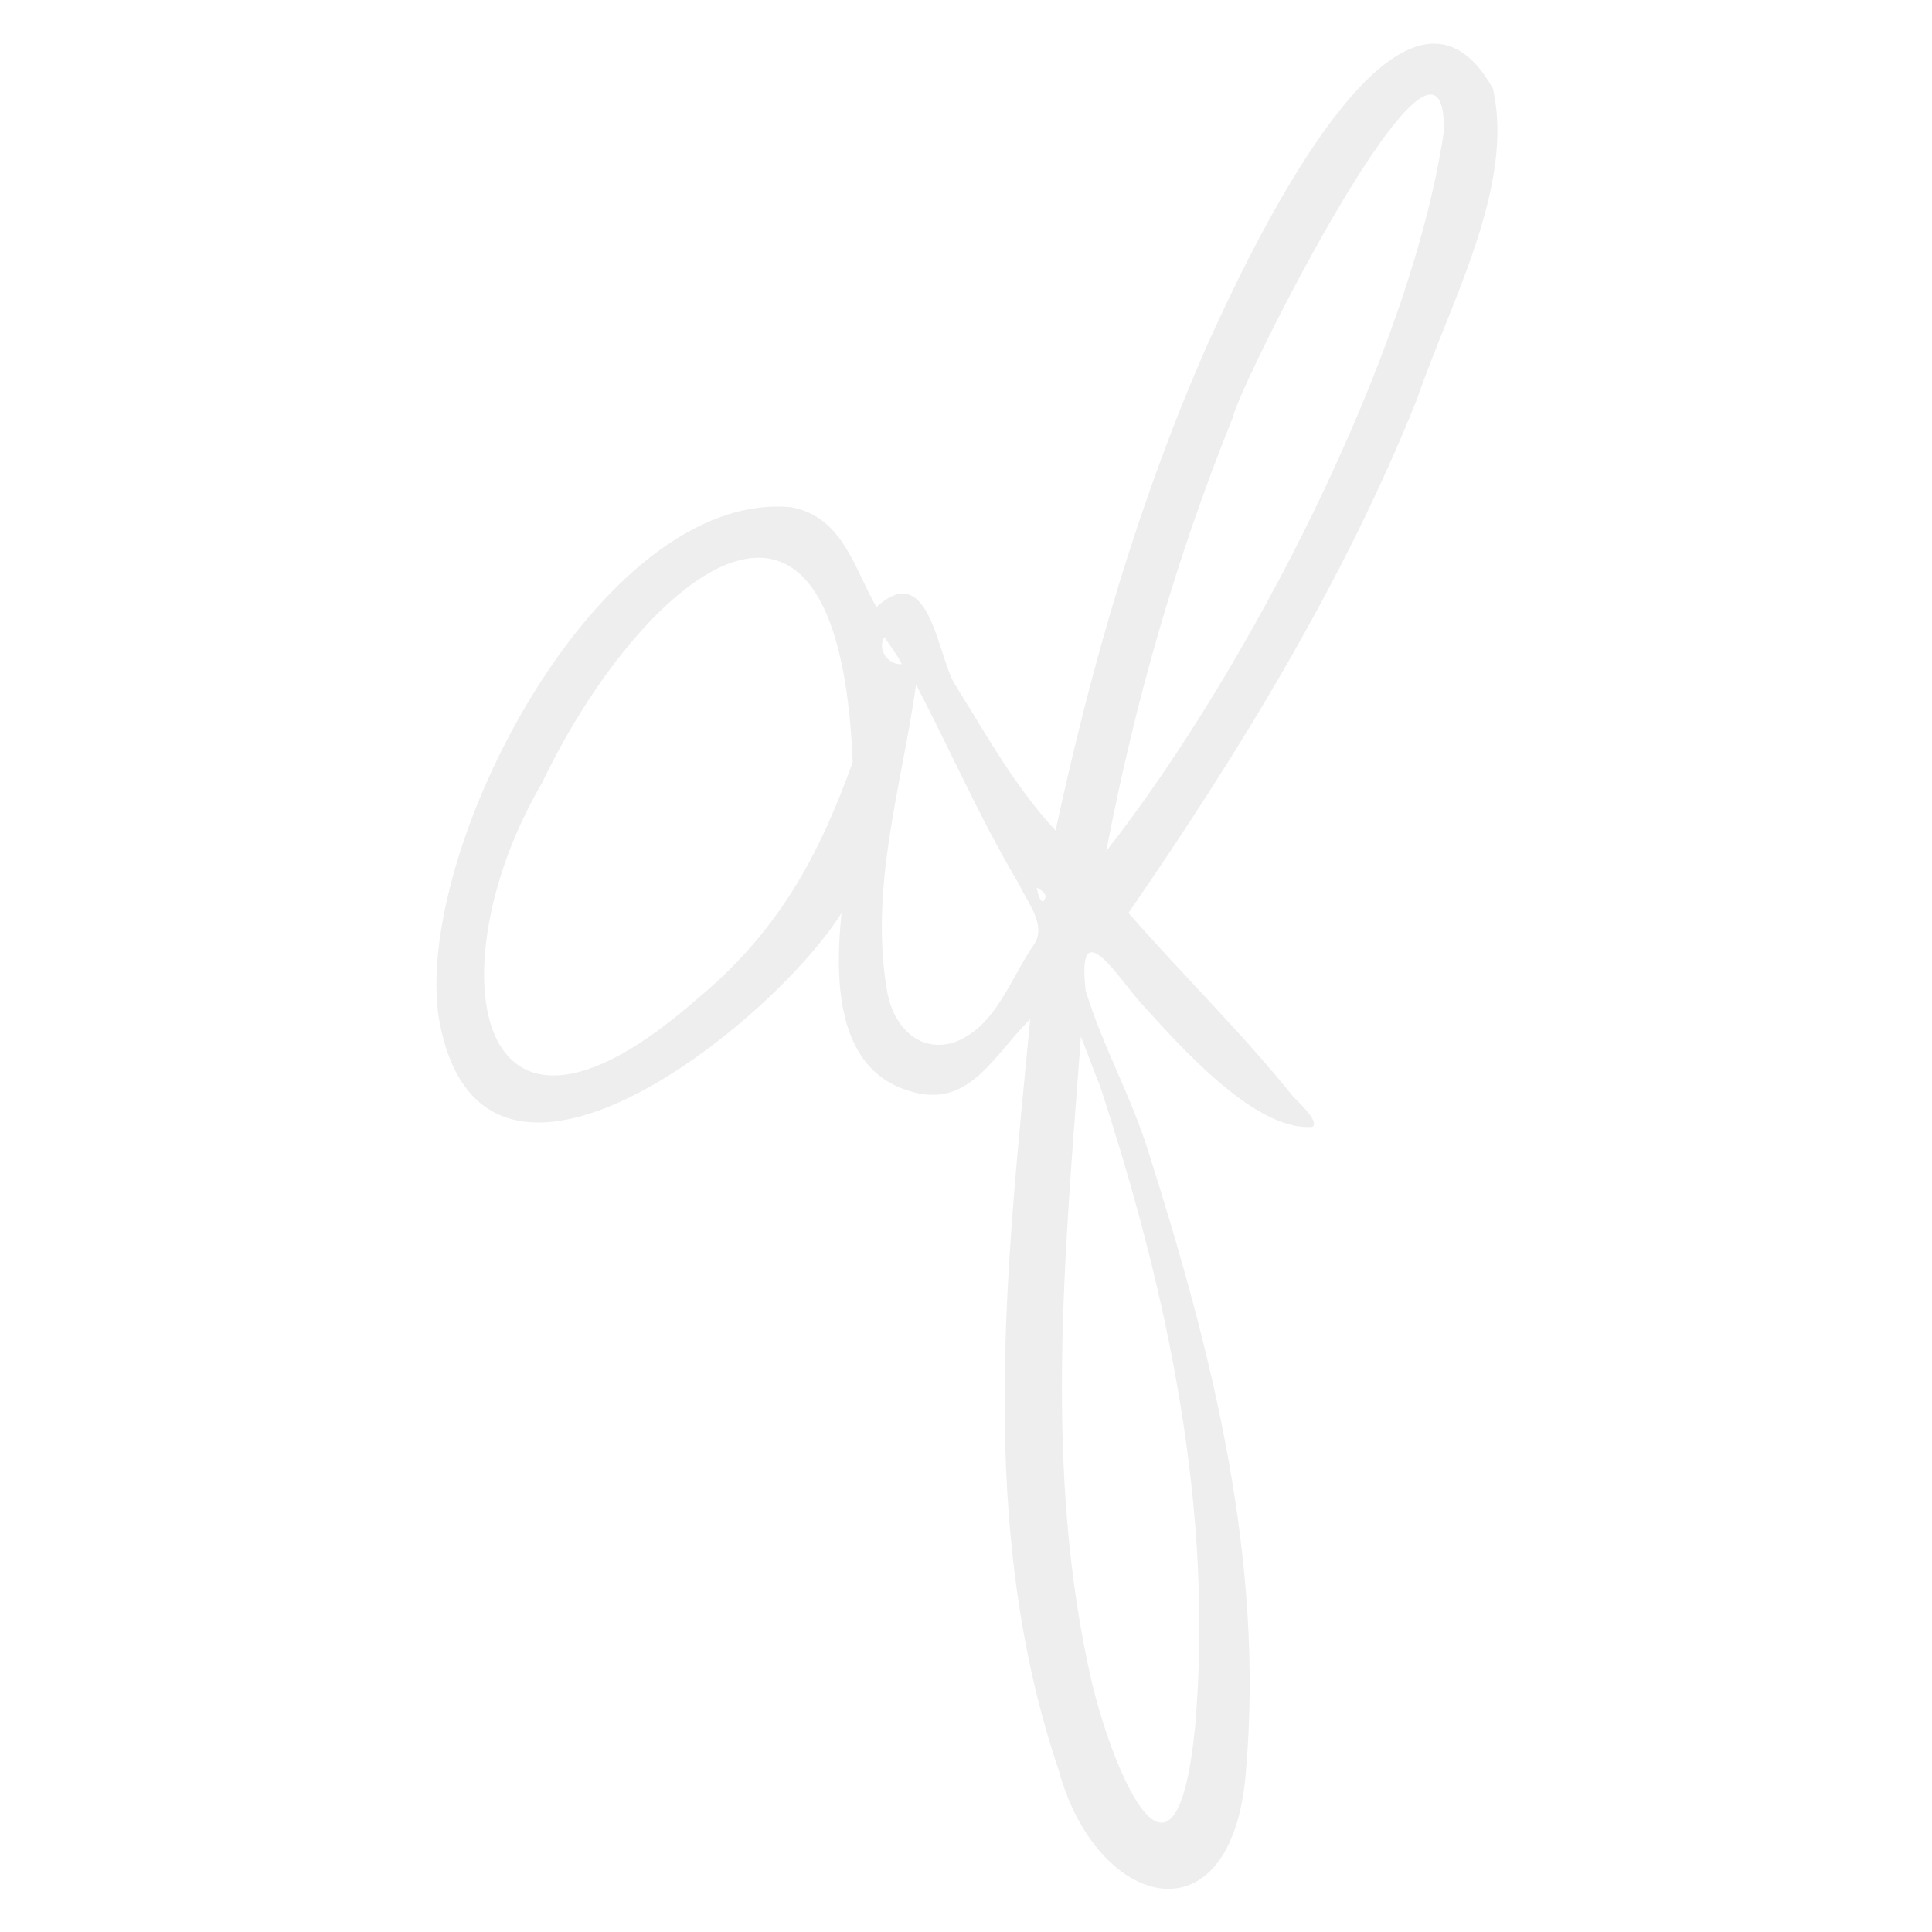
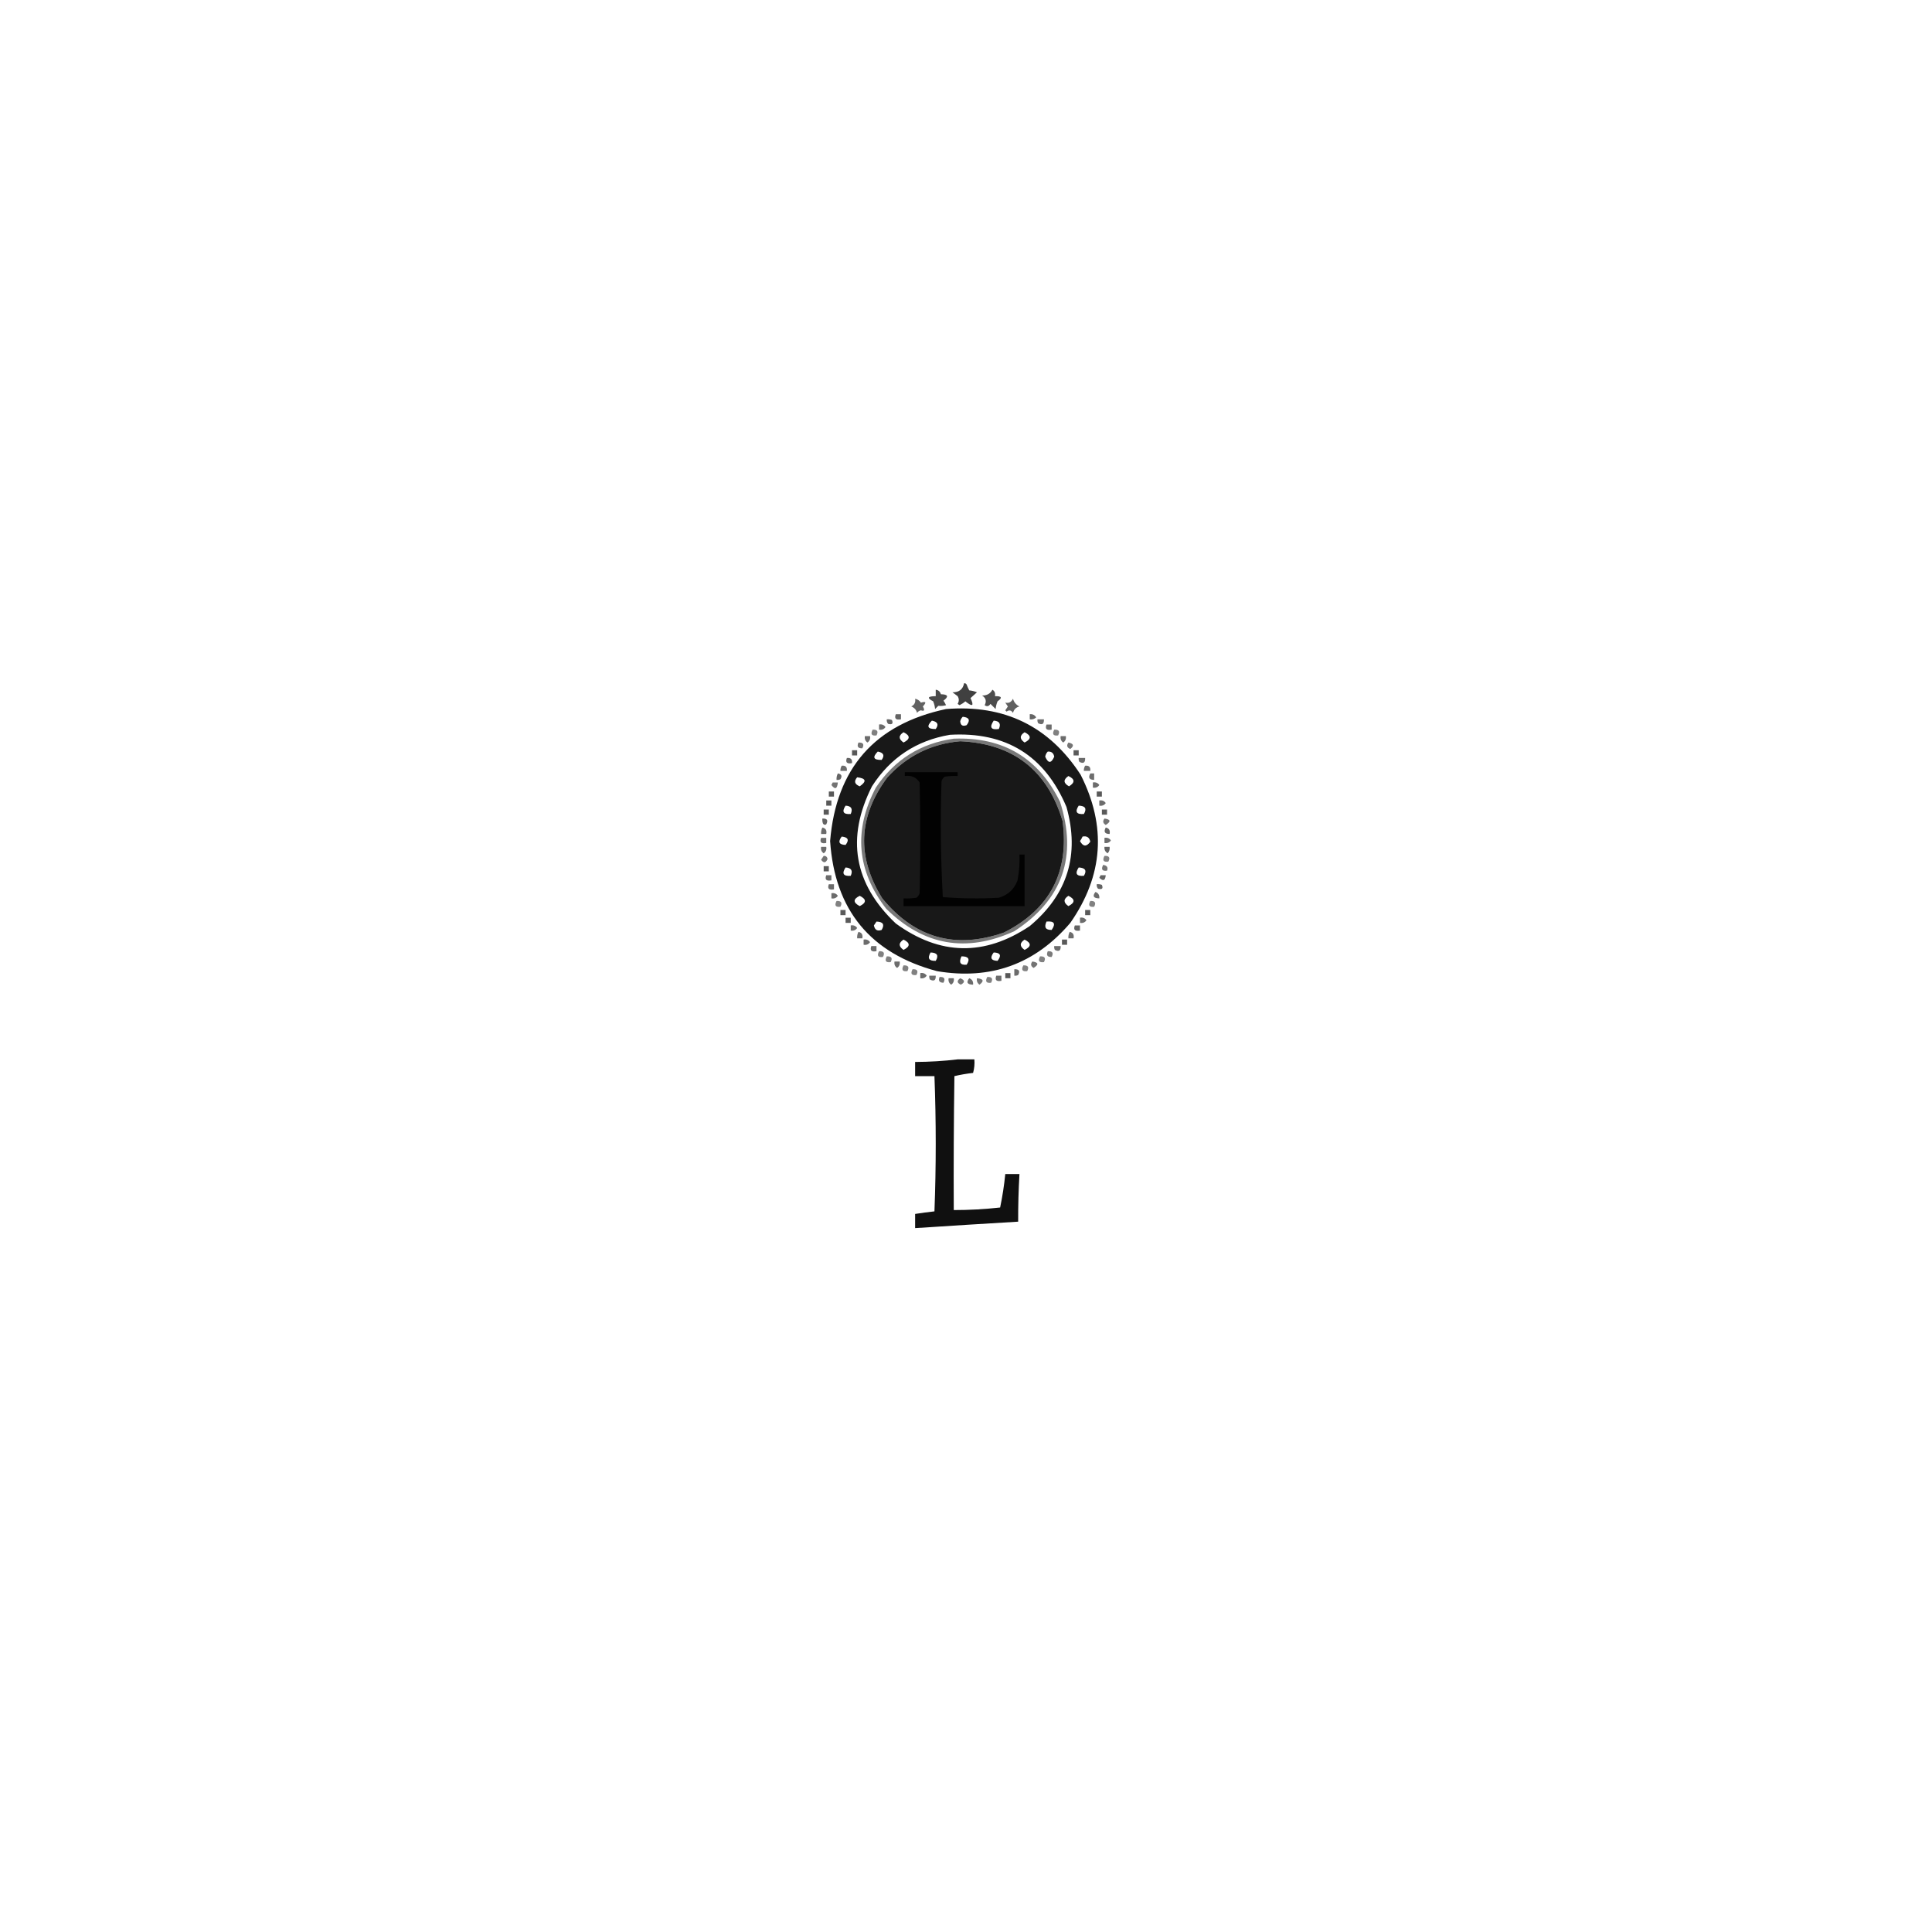
- <svg xmlns="http://www.w3.org/2000/svg" version="1.1" id="Layer_1" x="0px" y="0px" viewBox="0 0 121.9 121.9" style="enable-background:new 0 0 121.9 121.9;" xml:space="preserve">
-   <g>
-     <path fill="#eee" d="M94.2,5.6C88.3-5,78.3,17.1,76.2,21.7c-4.4,10-7.3,20.1-9.6,30.7c-2.6-2.8-4.4-6.1-6.4-9.3c-1.1-2-1.6-7.8-4.9-4.8   c-1.4-2.4-2.1-5.7-5.4-6.3c-12.1-1.1-23.9,21.8-22.2,32.3c2.7,15.1,21.1,0.2,25.4-6.7c-0.4,3.8-0.4,9.1,3.4,10.9   c4.4,2,5.9-1.6,8.5-4.2c-1.5,15.7-3.4,32,1.8,47.4c2.4,8.8,10.9,11,11.8,0.2c1.2-13.4-2.1-26.5-6.1-39.1c-1.1-3.6-2.9-6.7-4-10.3   c-0.6-5.2,2.2-0.6,3.5,0.8c2.2,2.4,7.1,8.1,10.8,7.8c0.5-0.3-0.9-1.6-1.2-1.9c-3.2-4-7-7.7-10.4-11.6c6.9-10,13.6-20.9,18.2-32.4   C91.4,19.3,95.6,11.8,94.2,5.6z M53.8,48.1c-2.2,6.1-4.8,10.8-9.9,15c-14.3,12.5-16.4-2.3-9.7-13.7C40.2,36.8,52.9,25.6,53.8,48.1z    M55.8,40.2c0.4,0.6,0.8,1.1,1.1,1.7C56.1,42,55.3,41,55.8,40.2z M65.3,59.5c-1.6,2.3-2.5,5.4-5.2,6.3c-2.2,0.6-3.7-1.1-4.1-3.1   c-1.2-6.6,0.9-13.1,1.8-19.5c2.2,4.2,4,8.4,6.5,12.6C64.8,56.9,66,58.3,65.3,59.5z M65.8,56.9c-0.3-0.2-0.3-0.6-0.4-0.9   C65.8,56.2,66.2,56.5,65.8,56.9z M69.4,68.5c4.3,13.1,7.2,26.8,6,40.5c-1.2,12-5,3.3-6.5-2.8c-3.1-13.4-1.7-27.2-0.7-40.8   C68.6,66.4,69.1,67.8,69.4,68.5z M91.1,8.3c-2.1,14.2-12.5,34.2-21.3,45.4c1.8-9.4,4.4-18.5,8-27.4C78.1,24.5,91.3-1.9,91.1,8.3z" />
+ <svg xmlns="http://www.w3.org/2000/svg" version="1.1" width="1500px" height="1500px" style="shape-rendering:geometricPrecision; text-rendering:geometricPrecision; image-rendering:optimizeQuality; fill-rule:evenodd; clip-rule:evenodd">
+   <g>
+     <path style="opacity:0.75" fill="#000000" d="M 748.5,530.5 C 749.376,530.369 750.043,530.702 750.5,531.5C 751.074,533.059 751.74,534.559 752.5,536C 754.577,536.192 756.577,536.692 758.5,537.5C 756.874,538.99 755.208,540.49 753.5,542C 756.446,548.207 755.112,549.04 749.5,544.5C 748.126,545.711 746.626,546.711 745,547.5C 744.5,547.167 744,546.833 743.5,546.5C 744.706,544.484 744.706,542.484 743.5,540.5C 742.167,539.5 740.833,538.5 739.5,537.5C 744.586,537.573 747.586,535.239 748.5,530.5 Z" />
+   </g>
+   <g>
+     <path style="opacity:0.706" fill="#000000" d="M 726.5,535.5 C 728.564,535.762 729.897,536.929 730.5,539C 736.109,539.116 736.776,540.782 732.5,544C 733.293,545.085 733.96,546.252 734.5,547.5C 732.587,548.051 730.587,548.218 728.5,548C 727.667,548.833 726.833,549.667 726,550.5C 725.808,548.423 725.308,546.423 724.5,544.5C 719.468,541.894 720.135,540.561 726.5,540.5C 726.5,538.833 726.5,537.167 726.5,535.5 Z" />
+   </g>
+   <g>
+     <path style="opacity:0.699" fill="#000000" d="M 770.5,535.5 C 772.256,536.552 772.923,538.219 772.5,540.5C 777.786,540.387 778.453,541.72 774.5,544.5C 773.692,546.423 773.192,548.423 773,550.5C 771.667,549.167 770.333,547.833 769,546.5C 767.759,548.421 766.259,548.754 764.5,547.5C 766.105,544.42 765.438,541.92 762.5,540C 766.187,540.069 768.854,538.569 770.5,535.5 Z" />
+   </g>
+   <g>
+     <path style="opacity:0.614" fill="#000000" d="M 710.5,542.5 C 712.377,542.9 713.877,543.9 715,545.5C 718.973,544.326 719.473,545.326 716.5,548.5C 718.178,551.43 717.678,552.43 715,551.5C 713.739,551.759 712.739,552.426 712,553.5C 711.357,551.07 709.857,549.403 707.5,548.5C 709.978,547.278 710.978,545.278 710.5,542.5 Z" />
+   </g>
+   <g>
+     <path style="opacity:0.624" fill="#000000" d="M 786.5,542.5 C 787.202,545.203 788.869,547.203 791.5,548.5C 788.833,549.167 787.167,550.833 786.5,553.5C 785.148,551.364 783.482,551.03 781.5,552.5C 781.167,552.167 780.833,551.833 780.5,551.5C 781.167,550.5 781.833,549.5 782.5,548.5C 781.833,547.5 781.167,546.5 780.5,545.5C 783.116,546.195 785.116,545.195 786.5,542.5 Z" />
+   </g>
+   <g>
+     <path style="opacity:0.904" fill="#000000" d="M 734.5,550.5 C 779.721,546.863 814.554,563.863 839,601.5C 859.248,641.498 856.581,679.832 831,716.5C 803.706,748.551 769.206,761.051 727.5,754C 675.747,740.176 648.081,706.51 644.5,653C 649.19,596.484 679.19,562.317 734.5,550.5 Z M 747.5,556.5 C 752.493,556.997 753.493,559.164 750.5,563C 747.433,564.164 745.767,563.164 745.5,560C 745.862,558.566 746.528,557.399 747.5,556.5 Z M 723.5,559.5 C 728.026,560.369 729.026,562.536 726.5,566C 720.142,566.121 719.142,563.954 723.5,559.5 Z M 771.5,559.5 C 775.976,559.8 777.31,561.967 775.5,566C 769.339,566.878 768.006,564.711 771.5,559.5 Z M 701.5,568.5 C 706.819,571.123 706.819,573.79 701.5,576.5C 697.533,573.744 697.533,571.077 701.5,568.5 Z M 795.5,568.5 C 800.807,571.127 800.807,573.794 795.5,576.5C 791.533,573.744 791.533,571.077 795.5,568.5 Z M 737.5,570.5 C 780.992,567.981 811.159,586.648 828,626.5C 838.409,663.598 828.909,694.431 799.5,719C 764.401,742.565 729.734,741.898 695.5,717C 662.94,686.143 656.773,650.643 677,610.5C 691.326,588.259 711.492,574.925 737.5,570.5 Z M 745.5,575.5 C 786.711,577.35 813.211,598.017 825,637.5C 830.234,677.22 815.067,706.054 779.5,724C 741.757,737.191 710.257,728.358 685,697.5C 664.944,665.239 666.277,633.905 689,603.5C 704.25,586.792 723.083,577.458 745.5,575.5 Z M 681.5,583.5 C 686.026,584.369 687.026,586.536 684.5,590C 678.142,590.121 677.142,587.954 681.5,583.5 Z M 813.5,583.5 C 816.352,583.352 818.019,584.686 818.5,587.5C 816.167,592.833 813.833,592.833 811.5,587.5C 811.752,585.927 812.418,584.594 813.5,583.5 Z M 829.5,602.5 C 834.594,604.872 834.761,607.539 830,610.5C 825.544,608.031 825.377,605.365 829.5,602.5 Z M 665.5,603.5 C 672.399,604.277 673.066,606.61 667.5,610.5C 663.502,608.888 662.836,606.555 665.5,603.5 Z M 656.5,625.5 C 660.935,625.752 662.268,627.919 660.5,632C 654.738,632.418 653.404,630.251 656.5,625.5 Z M 837.5,625.5 C 842.651,625.654 843.984,627.82 841.5,632C 835.738,632.418 834.404,630.251 837.5,625.5 Z M 653.5,649.5 C 658.493,649.997 659.493,652.164 656.5,656C 651.382,655.824 650.382,653.658 653.5,649.5 Z M 840.5,649.5 C 843.833,648.833 845.833,650.167 846.5,653.5C 843.567,657.6 840.901,657.434 838.5,653C 839.305,651.887 839.972,650.721 840.5,649.5 Z M 656.5,673.5 C 660.976,673.8 662.31,675.967 660.5,680C 654.738,680.418 653.404,678.251 656.5,673.5 Z M 837.5,673.5 C 842.682,673.786 844.016,675.953 841.5,680C 835.738,680.418 834.404,678.251 837.5,673.5 Z M 667.5,695.5 C 672.826,698.178 672.826,700.845 667.5,703.5C 662.227,700.743 662.227,698.076 667.5,695.5 Z M 829.5,695.5 C 834.819,698.123 834.819,700.79 829.5,703.5C 825.533,700.744 825.533,698.077 829.5,695.5 Z M 680.5,715.5 C 685.651,715.654 686.984,717.82 684.5,722C 681.186,723.165 679.186,721.998 678.5,718.5C 679.193,717.482 679.859,716.482 680.5,715.5 Z M 812.5,715.5 C 818.555,714.942 819.888,717.109 816.5,722C 811.795,722.106 810.462,719.939 812.5,715.5 Z M 701.5,729.5 C 706.819,732.123 706.819,734.79 701.5,737.5C 697.533,734.744 697.533,732.077 701.5,729.5 Z M 795.5,729.5 C 800.826,732.178 800.826,734.845 795.5,737.5C 791.533,734.744 791.533,732.077 795.5,729.5 Z M 722.5,739.5 C 727.651,739.654 728.984,741.82 726.5,746C 721.177,746.18 719.843,744.014 722.5,739.5 Z M 771.5,739.5 C 776.747,739.64 777.747,741.806 774.5,746C 769.382,745.824 768.382,743.658 771.5,739.5 Z M 746.5,742.5 C 752.016,742.473 753.349,744.64 750.5,749C 745.57,749.427 744.237,747.26 746.5,742.5 Z" />
+   </g>
+   <g>
+     <path style="opacity:0.609" fill="#000000" d="M 695.5,554.5 C 696.833,554.5 698.167,554.5 699.5,554.5C 699.5,555.833 699.5,557.167 699.5,558.5C 695.529,559.204 694.195,557.871 695.5,554.5 Z" />
+   </g>
+   <g>
+     <path style="opacity:0.609" fill="#000000" d="M 799.5,554.5 C 801.716,554.275 803.383,555.108 804.5,557C 803.095,558.269 801.429,558.769 799.5,558.5C 799.5,557.167 799.5,555.833 799.5,554.5 Z" />
+   </g>
+   <g>
+     <path style="opacity:0.61" fill="#000000" d="M 688.5,558.5 C 689.873,558.343 691.207,558.51 692.5,559C 693.674,561.829 692.674,562.829 689.5,562C 688.663,560.989 688.33,559.822 688.5,558.5 Z" />
+   </g>
+   <g>
+     <path style="opacity:0.576" fill="#000000" d="M 805.5,558.5 C 807.167,558.5 808.833,558.5 810.5,558.5C 810.65,562.161 809.15,563.161 806,561.5C 805.517,560.552 805.351,559.552 805.5,558.5 Z" />
+   </g>
+   <g>
+     <path style="opacity:0.579" fill="#000000" d="M 682.5,562.5 C 684.665,562.116 686.332,562.783 687.5,564.5C 686.332,566.217 684.665,566.884 682.5,566.5C 682.5,565.167 682.5,563.833 682.5,562.5 Z" />
+   </g>
+   <g>
+     <path style="opacity:0.575" fill="#000000" d="M 812.5,562.5 C 813.833,562.5 815.167,562.5 816.5,562.5C 816.5,563.833 816.5,565.167 816.5,566.5C 812.56,567.234 811.227,565.901 812.5,562.5 Z" />
+   </g>
+   <g>
+     <path style="opacity:0.494" fill="#000000" d="M 677.5,566.5 C 681.161,566.35 682.161,567.85 680.5,571C 676.707,571.487 675.707,569.987 677.5,566.5 Z" />
+   </g>
+   <g>
+     <path style="opacity:0.494" fill="#000000" d="M 818.5,566.5 C 822.161,566.35 823.161,567.85 821.5,571C 817.707,571.487 816.707,569.987 818.5,566.5 Z" />
+   </g>
+   <g>
+     <path style="opacity:0.577" fill="#000000" d="M 671.5,571.5 C 672.833,571.5 674.167,571.5 675.5,571.5C 675.884,573.665 675.217,575.332 673.5,576.5C 671.783,575.332 671.116,573.665 671.5,571.5 Z" />
+   </g>
+   <g>
+     <path style="opacity:0.578" fill="#000000" d="M 823.5,571.5 C 824.833,571.5 826.167,571.5 827.5,571.5C 827.884,573.665 827.217,575.332 825.5,576.5C 823.783,575.332 823.116,573.665 823.5,571.5 Z" />
+   </g>
+   <g>
+     <path style="opacity:0.528" fill="#000000" d="M 740.5,573.5 C 778.765,572.038 806.265,588.371 823,622.5C 836.724,665.187 824.89,698.687 787.5,723C 750.226,739.983 717.059,734.149 688,705.5C 665.201,675.948 662.535,644.615 680,611.5C 694.519,589.825 714.686,577.158 740.5,573.5 Z M 745.5,575.5 C 723.083,577.458 704.25,586.792 689,603.5C 666.277,633.905 664.944,665.239 685,697.5C 710.257,728.358 741.757,737.191 779.5,724C 815.067,706.054 830.234,677.22 825,637.5C 813.211,598.017 786.711,577.35 745.5,575.5 Z" />
+   </g>
+   <g>
+     <path style="opacity:0.547" fill="#000000" d="M 666.5,576.5 C 670.161,576.35 671.161,577.85 669.5,581C 666.123,581.08 665.123,579.58 666.5,576.5 Z" />
+   </g>
+   <g>
+     <path style="opacity:0.546" fill="#000000" d="M 829.5,576.5 C 833.619,577.368 834.119,579.034 831,581.5C 828.389,580.5 827.889,578.833 829.5,576.5 Z" />
+   </g>
+   <g>
+     <path style="opacity:0.652" fill="#000000" d="M 661.5,582.5 C 662.833,582.5 664.167,582.5 665.5,582.5C 665.5,583.833 665.5,585.167 665.5,586.5C 664.167,586.5 662.833,586.5 661.5,586.5C 661.5,585.167 661.5,583.833 661.5,582.5 Z" />
+   </g>
+   <g>
+     <path style="opacity:0.646" fill="#000000" d="M 833.5,582.5 C 834.833,582.5 836.167,582.5 837.5,582.5C 837.5,583.833 837.5,585.167 837.5,586.5C 836.167,586.5 834.833,586.5 833.5,586.5C 833.5,585.167 833.5,583.833 833.5,582.5 Z" />
+   </g>
+   <g>
+     <path style="opacity:0.607" fill="#000000" d="M 657.5,588.5 C 660.5,588.167 661.833,589.5 661.5,592.5C 657.56,593.234 656.227,591.901 657.5,588.5 Z" />
+   </g>
+   <g>
+     <path style="opacity:0.58" fill="#000000" d="M 837.5,588.5 C 839.167,588.5 840.833,588.5 842.5,588.5C 842.65,592.161 841.15,593.161 838,591.5C 837.517,590.552 837.351,589.552 837.5,588.5 Z" />
+   </g>
+   <g>
+     <path style="opacity:0.577" fill="#000000" d="M 653.5,594.5 C 656.5,594.167 657.833,595.5 657.5,598.5C 655.833,598.5 654.167,598.5 652.5,598.5C 652.433,597.041 652.766,595.708 653.5,594.5 Z" />
+   </g>
+   <g>
+     <path style="opacity:0.577" fill="#000000" d="M 842.5,594.5 C 845.5,594.167 846.833,595.5 846.5,598.5C 844.833,598.5 843.167,598.5 841.5,598.5C 841.433,597.041 841.766,595.708 842.5,594.5 Z" />
+   </g>
+   <g>
+     <path style="opacity:0.903" fill="#000000" d="M 702.5,599.5 C 716.167,599.5 729.833,599.5 743.5,599.5C 743.5,600.5 743.5,601.5 743.5,602.5C 740.15,602.335 736.817,602.502 733.5,603C 732.299,603.903 731.465,605.069 731,606.5C 730.016,636.586 730.349,666.586 732,696.5C 746.425,697.656 760.925,697.823 775.5,697C 782.573,694.928 787.406,690.428 790,683.5C 791.274,676.897 791.774,670.23 791.5,663.5C 792.833,663.5 794.167,663.5 795.5,663.5C 795.5,676.833 795.5,690.167 795.5,703.5C 764.167,703.5 732.833,703.5 701.5,703.5C 701.5,701.5 701.5,699.5 701.5,697.5C 704.85,697.665 708.183,697.498 711.5,697C 712.701,696.097 713.535,694.931 714,693.5C 714.667,664.833 714.667,636.167 714,607.5C 711.342,603.437 707.509,601.771 702.5,602.5C 702.5,601.5 702.5,600.5 702.5,599.5 Z" />
+   </g>
+   <g>
+     <path style="opacity:0.609" fill="#000000" d="M 650.5,600.5 C 653.389,600.999 654.056,602.499 652.5,605C 651.552,605.483 650.552,605.649 649.5,605.5C 649.366,603.708 649.699,602.042 650.5,600.5 Z" />
+   </g>
+   <g>
+     <path style="opacity:0.574" fill="#000000" d="M 846.5,600.5 C 847.5,600.5 848.5,600.5 849.5,600.5C 849.5,602.167 849.5,603.833 849.5,605.5C 845.716,605.475 844.716,603.808 846.5,600.5 Z" />
+   </g>
+   <g>
+     <path style="opacity:0.549" fill="#000000" d="M 646.5,607.5 C 647.833,607.5 649.167,607.5 650.5,607.5C 650.034,612.584 648.368,613.25 645.5,609.5C 645.863,608.817 646.196,608.15 646.5,607.5 Z" />
+   </g>
+   <g>
+     <path style="opacity:0.575" fill="#000000" d="M 848.5,607.5 C 850.665,607.116 852.332,607.783 853.5,609.5C 852.332,611.217 850.665,611.884 848.5,611.5C 848.5,610.167 848.5,608.833 848.5,607.5 Z" />
+   </g>
+   <g>
+     <path style="opacity:0.651" fill="#000000" d="M 643.5,614.5 C 644.833,614.5 646.167,614.5 647.5,614.5C 647.5,615.833 647.5,617.167 647.5,618.5C 646.167,618.5 644.833,618.5 643.5,618.5C 643.5,617.167 643.5,615.833 643.5,614.5 Z" />
+   </g>
+   <g>
+     <path style="opacity:0.651" fill="#000000" d="M 851.5,614.5 C 852.833,614.5 854.167,614.5 855.5,614.5C 855.5,615.833 855.5,617.167 855.5,618.5C 854.167,618.5 852.833,618.5 851.5,618.5C 851.5,617.167 851.5,615.833 851.5,614.5 Z" />
+   </g>
+   <g>
+     <path style="opacity:0.651" fill="#000000" d="M 641.5,621.5 C 642.833,621.5 644.167,621.5 645.5,621.5C 645.5,622.833 645.5,624.167 645.5,625.5C 644.167,625.5 642.833,625.5 641.5,625.5C 641.5,624.167 641.5,622.833 641.5,621.5 Z" />
+   </g>
+   <g>
+     <path style="opacity:0.575" fill="#000000" d="M 853.5,621.5 C 855.665,621.116 857.332,621.783 858.5,623.5C 857.332,625.217 855.665,625.884 853.5,625.5C 853.5,624.167 853.5,622.833 853.5,621.5 Z" />
+   </g>
+   <g>
+     <path style="opacity:0.65" fill="#000000" d="M 639.5,628.5 C 640.833,628.5 642.167,628.5 643.5,628.5C 643.5,629.833 643.5,631.167 643.5,632.5C 642.167,632.5 640.833,632.5 639.5,632.5C 639.5,631.167 639.5,629.833 639.5,628.5 Z" />
+   </g>
+   <g>
+     <path style="opacity:0.648" fill="#000000" d="M 855.5,628.5 C 856.833,628.5 858.167,628.5 859.5,628.5C 859.5,629.833 859.5,631.167 859.5,632.5C 858.167,632.5 856.833,632.5 855.5,632.5C 855.5,631.167 855.5,629.833 855.5,628.5 Z" />
+   </g>
+   <g>
+     <path style="opacity:0.611" fill="#000000" d="M 638.5,635.5 C 642.161,635.35 643.161,636.85 641.5,640C 640.551,640.617 639.718,640.451 639,639.5C 638.51,638.207 638.343,636.873 638.5,635.5 Z" />
+   </g>
+   <g>
+     <path style="opacity:0.547" fill="#000000" d="M 857.5,635.5 C 862.34,636.188 862.673,637.855 858.5,640.5C 856.296,639.218 855.962,637.551 857.5,635.5 Z" />
+   </g>
+   <g>
+     <path style="opacity:0.579" fill="#000000" d="M 638.5,642.5 C 641.084,643.048 642.084,644.715 641.5,647.5C 640.167,647.5 638.833,647.5 637.5,647.5C 637.366,645.708 637.699,644.042 638.5,642.5 Z" />
+   </g>
+   <g>
+     <path style="opacity:0.609" fill="#000000" d="M 858.5,642.5 C 861.084,643.048 862.084,644.715 861.5,647.5C 857.716,647.475 856.716,645.808 858.5,642.5 Z" />
+   </g>
+   <g>
+     <path style="opacity:0.577" fill="#000000" d="M 637.5,650.5 C 638.833,650.5 640.167,650.5 641.5,650.5C 641.5,651.833 641.5,653.167 641.5,654.5C 637.56,655.234 636.227,653.901 637.5,650.5 Z" />
+   </g>
+   <g>
+     <path style="opacity:0.573" fill="#000000" d="M 857.5,650.5 C 859.665,650.116 861.332,650.783 862.5,652.5C 861.332,654.217 859.665,654.884 857.5,654.5C 857.5,653.167 857.5,651.833 857.5,650.5 Z" />
+   </g>
+   <g>
+     <path style="opacity:0.575" fill="#000000" d="M 637.5,657.5 C 638.833,657.5 640.167,657.5 641.5,657.5C 641.884,659.665 641.217,661.332 639.5,662.5C 637.783,661.332 637.116,659.665 637.5,657.5 Z" />
+   </g>
+   <g>
+     <path style="opacity:0.615" fill="#000000" d="M 857.5,657.5 C 858.833,657.5 860.167,657.5 861.5,657.5C 861.769,659.429 861.269,661.095 860,662.5C 858.108,661.383 857.275,659.716 857.5,657.5 Z" />
+   </g>
+   <g>
+     <path style="opacity:0.547" fill="#000000" d="M 639.5,664.5 C 641.252,664.418 642.252,665.251 642.5,667C 641.125,670.069 639.459,670.236 637.5,667.5C 638.193,666.482 638.859,665.482 639.5,664.5 Z" />
+   </g>
+   <g>
+     <path style="opacity:0.494" fill="#000000" d="M 857.5,664.5 C 861.161,664.35 862.161,665.85 860.5,669C 856.707,669.487 855.707,667.987 857.5,664.5 Z" />
+   </g>
+   <g>
+     <path style="opacity:0.549" fill="#000000" d="M 856.5,671.5 C 859.487,671.948 860.487,673.448 859.5,676C 855.707,676.487 854.707,674.987 856.5,671.5 Z" />
+   </g>
+   <g>
+     <path style="opacity:0.65" fill="#000000" d="M 639.5,672.5 C 640.833,672.5 642.167,672.5 643.5,672.5C 643.5,673.833 643.5,675.167 643.5,676.5C 642.167,676.5 640.833,676.5 639.5,676.5C 639.5,675.167 639.5,673.833 639.5,672.5 Z" />
+   </g>
+   <g>
+     <path style="opacity:0.581" fill="#000000" d="M 641.5,679.5 C 642.833,679.5 644.167,679.5 645.5,679.5C 645.5,680.833 645.5,682.167 645.5,683.5C 641.56,684.234 640.227,682.901 641.5,679.5 Z" />
+   </g>
+   <g>
+     <path style="opacity:0.612" fill="#000000" d="M 854.5,679.5 C 855.833,679.5 857.167,679.5 858.5,679.5C 858.114,683.738 856.448,684.404 853.5,681.5C 853.863,680.817 854.196,680.15 854.5,679.5 Z" />
+   </g>
+   <g>
+     <path style="opacity:0.581" fill="#000000" d="M 643.5,686.5 C 644.833,686.5 646.167,686.5 647.5,686.5C 647.5,687.833 647.5,689.167 647.5,690.5C 643.56,691.234 642.227,689.901 643.5,686.5 Z" />
+   </g>
+   <g>
+     <path style="opacity:0.613" fill="#000000" d="M 851.5,686.5 C 852.873,686.343 854.207,686.51 855.5,687C 856.674,689.829 855.674,690.829 852.5,690C 851.663,688.989 851.33,687.822 851.5,686.5 Z" />
+   </g>
+   <g>
+     <path style="opacity:0.576" fill="#000000" d="M 850.5,692.5 C 852.759,693.344 853.759,695.011 853.5,697.5C 848.967,697.42 847.967,695.754 850.5,692.5 Z" />
+   </g>
+   <g>
+     <path style="opacity:0.576" fill="#000000" d="M 645.5,693.5 C 647.665,693.116 649.332,693.783 650.5,695.5C 649.332,697.217 647.665,697.884 645.5,697.5C 645.5,696.167 645.5,694.833 645.5,693.5 Z" />
+   </g>
+   <g>
+     <path style="opacity:0.496" fill="#000000" d="M 649.5,699.5 C 653.161,699.35 654.161,700.85 652.5,704C 648.707,704.487 647.707,702.987 649.5,699.5 Z" />
+   </g>
+   <g>
+     <path style="opacity:0.495" fill="#000000" d="M 846.5,699.5 C 850.161,699.35 851.161,700.85 849.5,704C 845.707,704.487 844.707,702.987 846.5,699.5 Z" />
+   </g>
+   <g>
+     <path style="opacity:0.647" fill="#000000" d="M 652.5,706.5 C 653.833,706.5 655.167,706.5 656.5,706.5C 656.5,707.833 656.5,709.167 656.5,710.5C 655.167,710.5 653.833,710.5 652.5,710.5C 652.5,709.167 652.5,707.833 652.5,706.5 Z" />
+   </g>
+   <g>
+     <path style="opacity:0.645" fill="#000000" d="M 842.5,706.5 C 843.833,706.5 845.167,706.5 846.5,706.5C 846.5,707.833 846.5,709.167 846.5,710.5C 845.167,710.5 843.833,710.5 842.5,710.5C 842.5,709.167 842.5,707.833 842.5,706.5 Z" />
+   </g>
+   <g>
+     <path style="opacity:0.648" fill="#000000" d="M 656.5,712.5 C 657.833,712.5 659.167,712.5 660.5,712.5C 660.5,713.833 660.5,715.167 660.5,716.5C 659.167,716.5 657.833,716.5 656.5,716.5C 656.5,715.167 656.5,713.833 656.5,712.5 Z" />
+   </g>
+   <g>
+     <path style="opacity:0.575" fill="#000000" d="M 838.5,712.5 C 840.665,712.116 842.332,712.783 843.5,714.5C 842.332,716.217 840.665,716.884 838.5,716.5C 838.5,715.167 838.5,713.833 838.5,712.5 Z" />
+   </g>
+   <g>
+     <path style="opacity:0.576" fill="#000000" d="M 660.5,718.5 C 662.665,718.116 664.332,718.783 665.5,720.5C 664.332,722.217 662.665,722.884 660.5,722.5C 660.5,721.167 660.5,719.833 660.5,718.5 Z" />
+   </g>
+   <g>
+     <path style="opacity:0.61" fill="#000000" d="M 834.5,718.5 C 835.833,718.5 837.167,718.5 838.5,718.5C 838.5,719.833 838.5,721.167 838.5,722.5C 834.529,723.204 833.195,721.871 834.5,718.5 Z" />
+   </g>
+   <g>
+     <path style="opacity:0.574" fill="#000000" d="M 666.5,723.5 C 669.084,724.048 670.084,725.715 669.5,728.5C 668.167,728.5 666.833,728.5 665.5,728.5C 665.366,726.708 665.699,725.042 666.5,723.5 Z" />
+   </g>
+   <g>
+     <path style="opacity:0.575" fill="#000000" d="M 830.5,723.5 C 833.084,724.048 834.084,725.715 833.5,728.5C 832.167,728.5 830.833,728.5 829.5,728.5C 829.366,726.708 829.699,725.042 830.5,723.5 Z" />
+   </g>
+   <g>
+     <path style="opacity:0.576" fill="#000000" d="M 670.5,729.5 C 672.665,729.116 674.332,729.783 675.5,731.5C 674.332,733.217 672.665,733.884 670.5,733.5C 670.5,732.167 670.5,730.833 670.5,729.5 Z" />
+   </g>
+   <g>
+     <path style="opacity:0.647" fill="#000000" d="M 824.5,729.5 C 825.833,729.5 827.167,729.5 828.5,729.5C 828.5,730.833 828.5,732.167 828.5,733.5C 827.167,733.5 825.833,733.5 824.5,733.5C 824.5,732.167 824.5,730.833 824.5,729.5 Z" />
+   </g>
+   <g>
+     <path style="opacity:0.577" fill="#000000" d="M 676.5,734.5 C 677.833,734.5 679.167,734.5 680.5,734.5C 680.5,735.833 680.5,737.167 680.5,738.5C 676.56,739.234 675.227,737.901 676.5,734.5 Z" />
+   </g>
+   <g>
+     <path style="opacity:0.576" fill="#000000" d="M 818.5,734.5 C 820.167,734.5 821.833,734.5 823.5,734.5C 823.65,738.161 822.15,739.161 819,737.5C 818.517,736.552 818.351,735.552 818.5,734.5 Z" />
+   </g>
+   <g>
+     <path style="opacity:0.493" fill="#000000" d="M 682.5,738.5 C 686.161,738.35 687.161,739.85 685.5,743C 681.707,743.487 680.707,741.987 682.5,738.5 Z" />
+   </g>
+   <g>
+     <path style="opacity:0.519" fill="#000000" d="M 813.5,738.5 C 817.161,738.35 818.161,739.85 816.5,743C 813.14,743.118 812.14,741.618 813.5,738.5 Z" />
+   </g>
+   <g>
+     <path style="opacity:0.493" fill="#000000" d="M 688.5,742.5 C 692.161,742.35 693.161,743.85 691.5,747C 687.707,747.487 686.707,745.987 688.5,742.5 Z" />
+   </g>
+   <g>
+     <path style="opacity:0.493" fill="#000000" d="M 807.5,742.5 C 811.161,742.35 812.161,743.85 810.5,747C 806.707,747.487 805.707,745.987 807.5,742.5 Z" />
+   </g>
+   <g>
+     <path style="opacity:0.574" fill="#000000" d="M 694.5,746.5 C 695.833,746.5 697.167,746.5 698.5,746.5C 698.884,748.665 698.217,750.332 696.5,751.5C 694.783,750.332 694.116,748.665 694.5,746.5 Z" />
+   </g>
+   <g>
+     <path style="opacity:0.544" fill="#000000" d="M 801.5,746.5 C 806.34,747.188 806.673,748.855 802.5,751.5C 800.296,750.218 799.962,748.551 801.5,746.5 Z" />
+   </g>
+   <g>
+     <path style="opacity:0.494" fill="#000000" d="M 701.5,749.5 C 705.161,749.35 706.161,750.85 704.5,754C 700.707,754.487 699.707,752.987 701.5,749.5 Z" />
+   </g>
+   <g>
+     <path style="opacity:0.493" fill="#000000" d="M 794.5,749.5 C 798.161,749.35 799.161,750.85 797.5,754C 793.707,754.487 792.707,752.987 794.5,749.5 Z" />
+   </g>
+   <g>
+     <path style="opacity:0.496" fill="#000000" d="M 708.5,752.5 C 712.161,752.35 713.161,753.85 711.5,757C 707.707,757.487 706.707,755.987 708.5,752.5 Z" />
+   </g>
+   <g>
+     <path style="opacity:0.578" fill="#000000" d="M 787.5,752.5 C 791.161,752.35 792.161,753.85 790.5,757C 789.552,757.483 788.552,757.649 787.5,757.5C 787.5,755.833 787.5,754.167 787.5,752.5 Z" />
+   </g>
+   <g>
+     <path style="opacity:0.578" fill="#000000" d="M 714.5,755.5 C 716.665,755.116 718.332,755.783 719.5,757.5C 718.332,759.217 716.665,759.884 714.5,759.5C 714.5,758.167 714.5,756.833 714.5,755.5 Z" />
+   </g>
+   <g>
+     <path style="opacity:0.653" fill="#000000" d="M 780.5,755.5 C 781.833,755.5 783.167,755.5 784.5,755.5C 784.5,756.833 784.5,758.167 784.5,759.5C 783.167,759.5 781.833,759.5 780.5,759.5C 780.5,758.167 780.5,756.833 780.5,755.5 Z" />
+   </g>
+   <g>
+     <path style="opacity:0.578" fill="#000000" d="M 721.5,757.5 C 723.167,757.5 724.833,757.5 726.5,757.5C 726.65,761.161 725.15,762.161 722,760.5C 721.517,759.552 721.351,758.552 721.5,757.5 Z" />
+   </g>
+   <g>
+     <path style="opacity:0.577" fill="#000000" d="M 773.5,757.5 C 774.833,757.5 776.167,757.5 777.5,757.5C 777.5,758.833 777.5,760.167 777.5,761.5C 773.56,762.234 772.227,760.901 773.5,757.5 Z" />
+   </g>
+   <g>
+     <path style="opacity:0.549" fill="#000000" d="M 729.5,758.5 C 733.161,758.35 734.161,759.85 732.5,763C 729.273,762.944 728.273,761.444 729.5,758.5 Z" />
+   </g>
+   <g>
+     <path style="opacity:0.495" fill="#000000" d="M 766.5,758.5 C 770.161,758.35 771.161,759.85 769.5,763C 765.707,763.487 764.707,761.987 766.5,758.5 Z" />
+   </g>
+   <g>
+     <path style="opacity:0.58" fill="#000000" d="M 736.5,759.5 C 737.833,759.5 739.167,759.5 740.5,759.5C 740.884,761.665 740.217,763.332 738.5,764.5C 736.783,763.332 736.116,761.665 736.5,759.5 Z" />
+   </g>
+   <g>
+     <path style="opacity:0.546" fill="#000000" d="M 745.5,759.5 C 749.234,760.974 749.4,762.64 746,764.5C 742.928,763.119 742.761,761.452 745.5,759.5 Z" />
+   </g>
+   <g>
+     <path style="opacity:0.578" fill="#000000" d="M 752.5,759.5 C 754.759,760.344 755.759,762.011 755.5,764.5C 750.967,764.42 749.967,762.754 752.5,759.5 Z" />
+   </g>
+   <g>
+     <path style="opacity:0.547" fill="#000000" d="M 758.5,759.5 C 763.584,759.966 764.25,761.632 760.5,764.5C 758.783,763.332 758.116,761.665 758.5,759.5 Z" />
+   </g>
+   <g>
+     <path style="opacity:0.937" fill="#000000" d="M 743.5,822.5 C 747.833,822.5 752.167,822.5 756.5,822.5C 756.789,826.106 756.456,829.606 755.5,833C 750.576,833.559 745.742,834.393 741,835.5C 740.5,870.165 740.333,904.832 740.5,939.5C 752.563,939.496 764.563,938.83 776.5,937.5C 778.299,928.904 779.633,920.237 780.5,911.5C 784.167,911.5 787.833,911.5 791.5,911.5C 790.783,923.82 790.449,936.153 790.5,948.5C 763.819,950.093 737.153,951.76 710.5,953.5C 710.5,949.833 710.5,946.167 710.5,942.5C 715.484,941.725 720.484,941.058 725.5,940.5C 726.833,905.5 726.833,870.5 725.5,835.5C 720.5,835.5 715.5,835.5 710.5,835.5C 710.5,831.833 710.5,828.167 710.5,824.5C 721.689,824.45 732.689,823.783 743.5,822.5 Z" />
  </g>
</svg>
